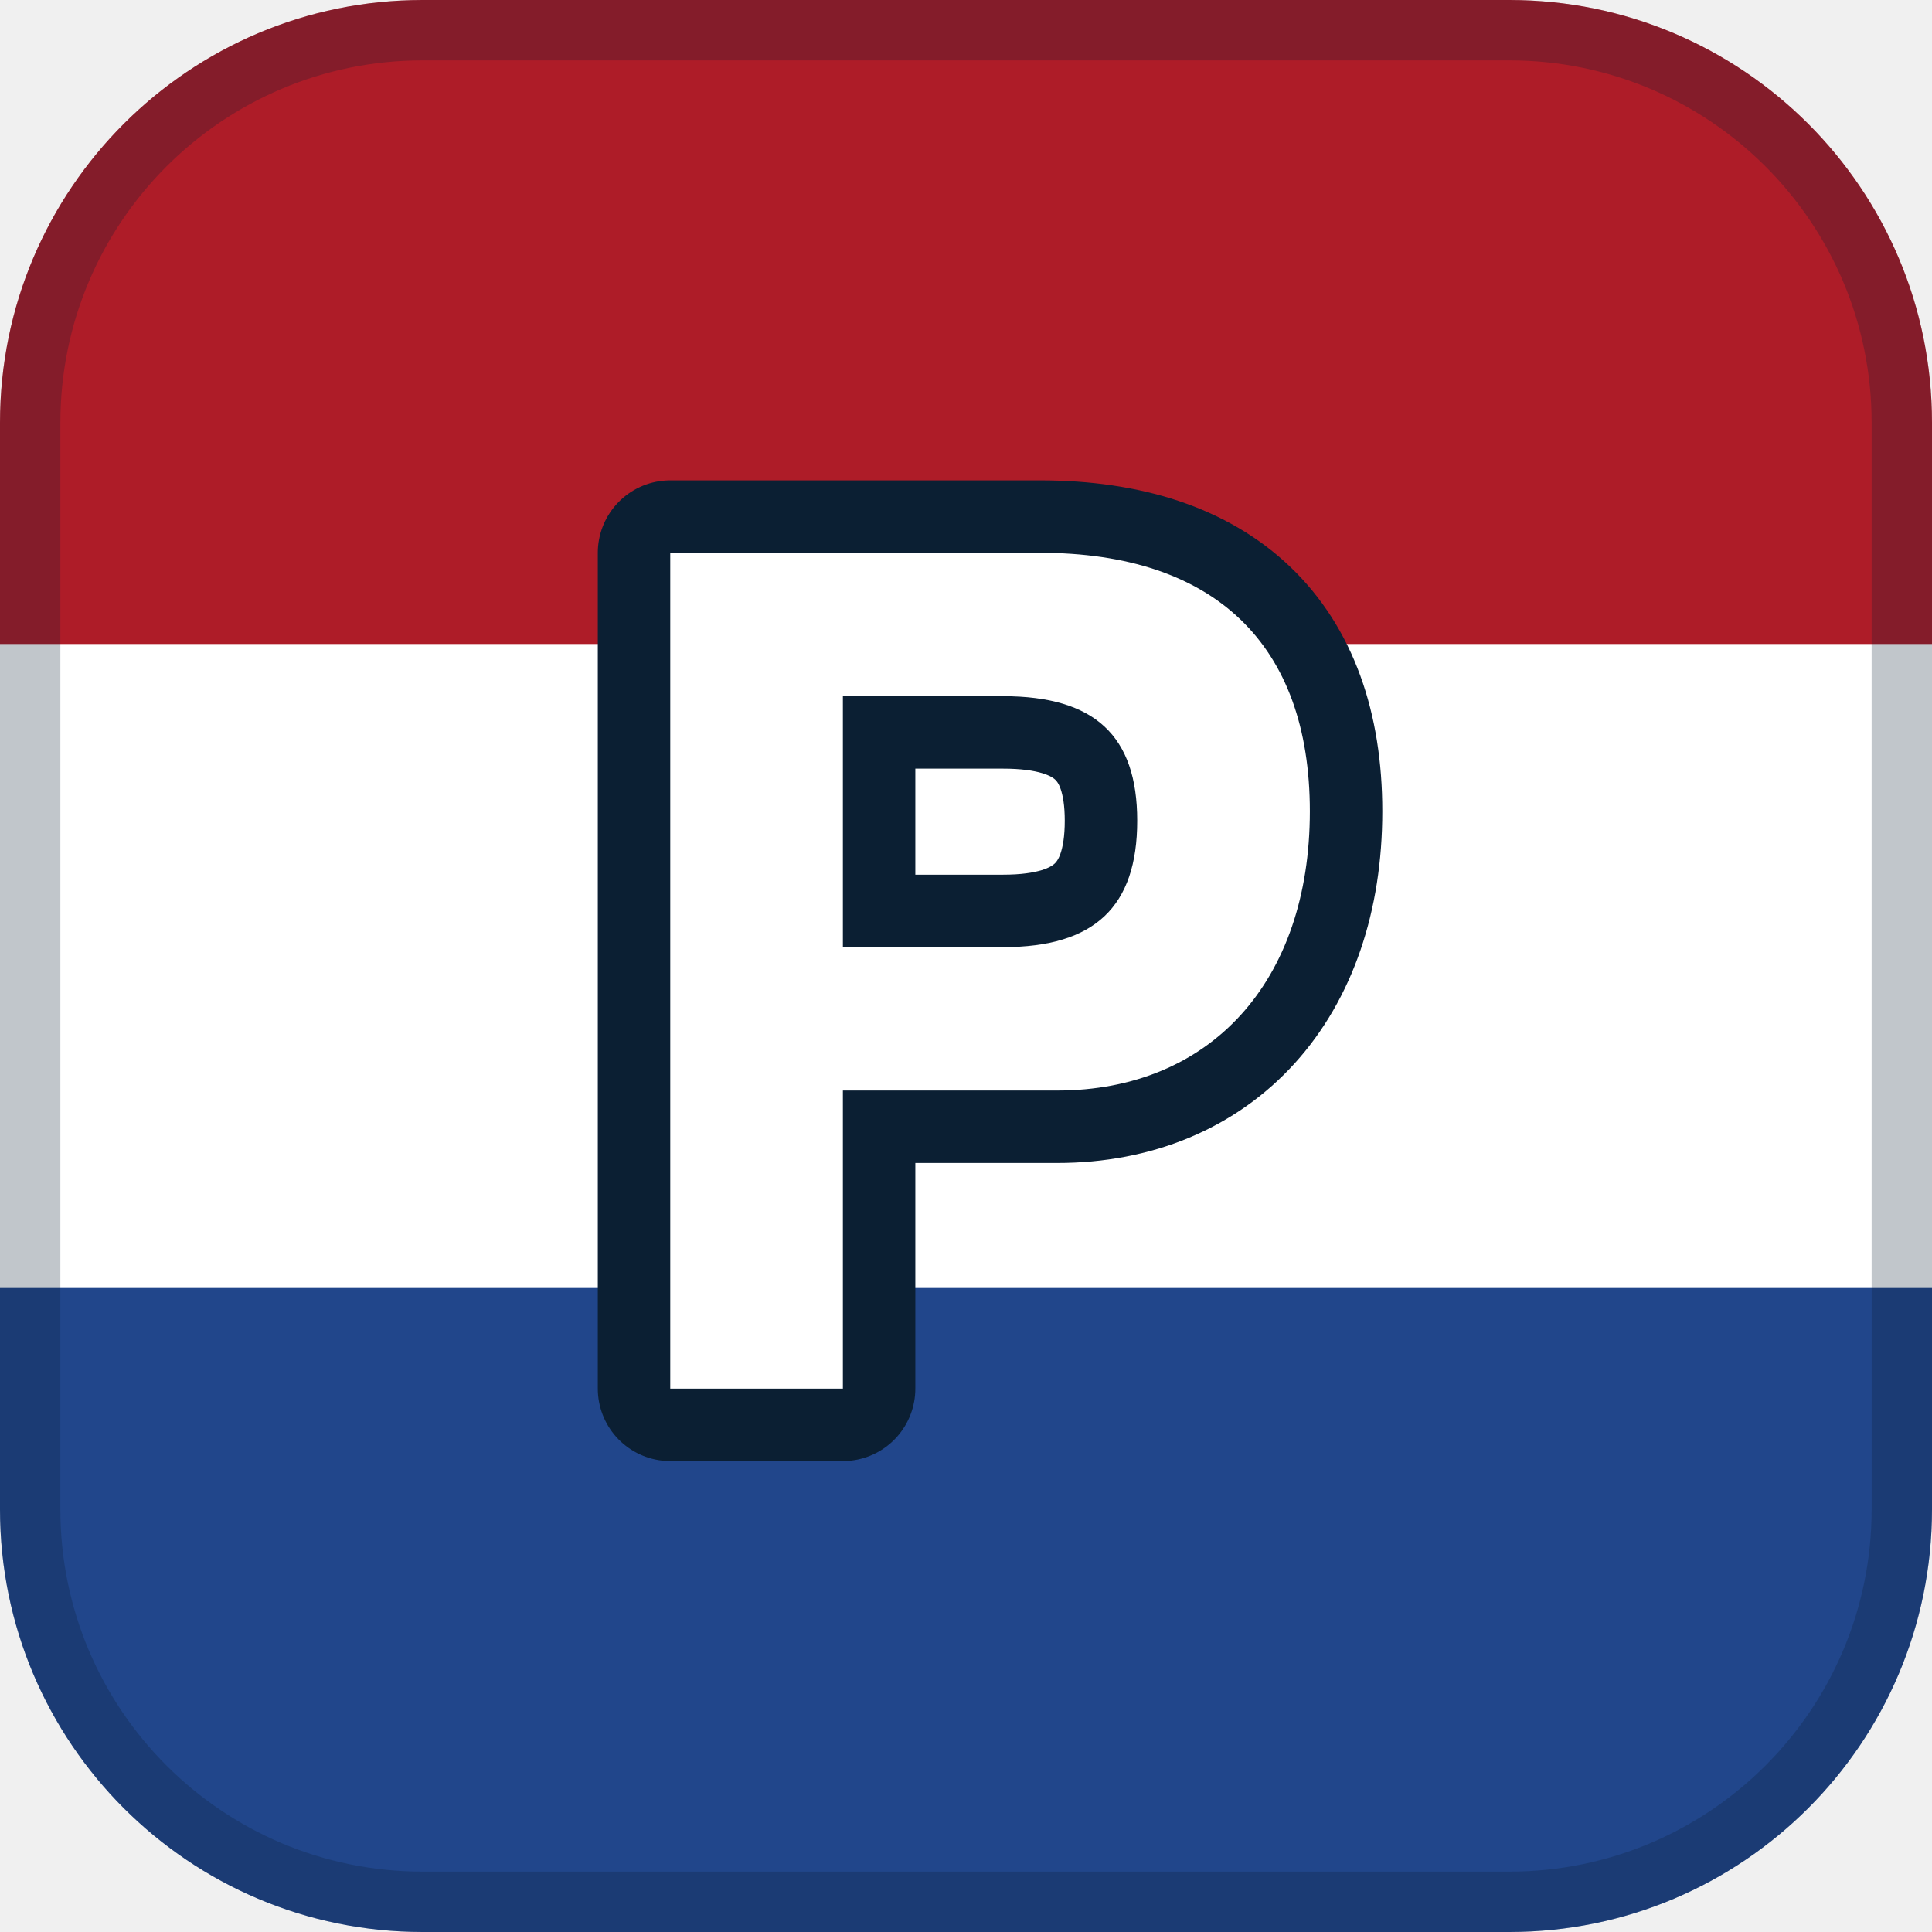
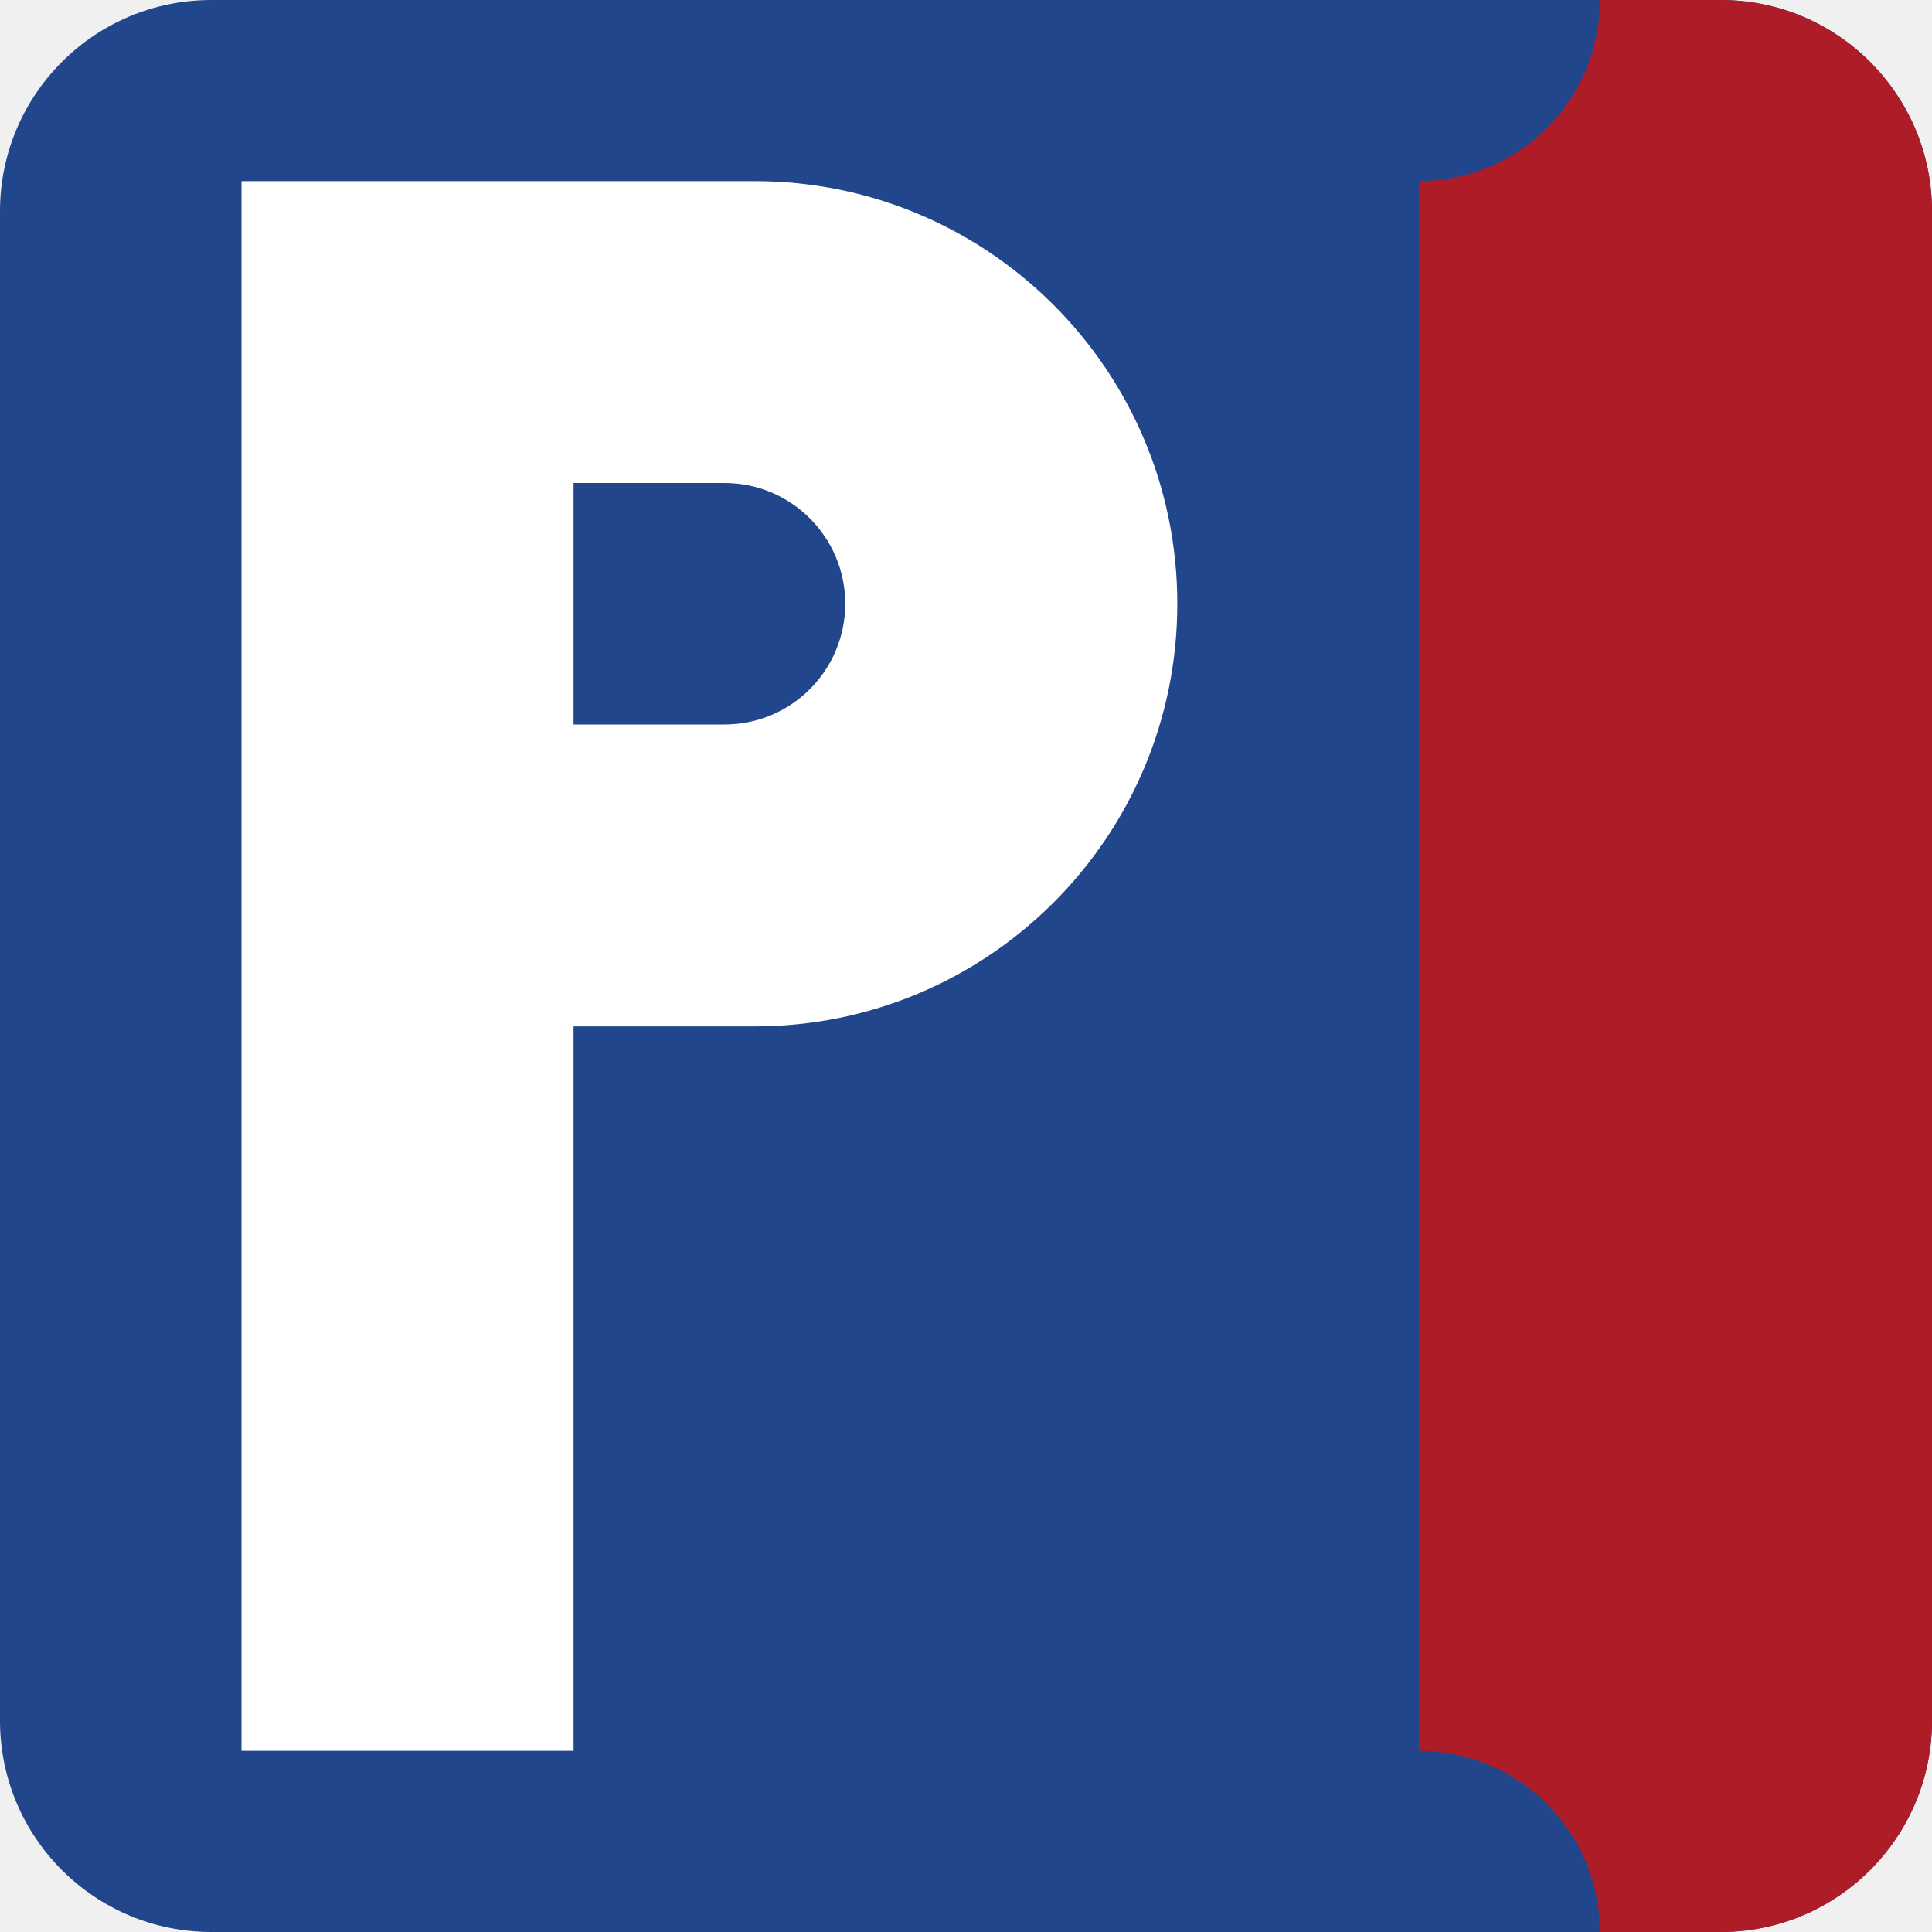
- <svg xmlns="http://www.w3.org/2000/svg" viewBox="0 0 32 32">
-   <defs>
-     <clipPath id="r">
-       <rect width="32" height="32" rx="7" />
-     </clipPath>
-   </defs>
-   <g clip-path="url(#r)">
-     <rect x="0" y="0.000" width="32" height="10.717" fill="#AE1C28" />
-     <rect x="0" y="10.667" width="32" height="10.717" fill="#FFFFFF" />
-     <rect x="0" y="21.333" width="32" height="10.717" fill="#21468B" />
+ <svg xmlns="http://www.w3.org/2000/svg" viewBox="0 0 64 64">
+   <clipPath id="c">
+     <rect width="64" height="64" rx="7" />
+   </clipPath>
+   <g clip-path="url(#c)">
+     <rect width="64" height="64" fill="#21468B" />
+     <rect x="47" width="17" height="64" fill="#AE1C28" />
+     <circle cx="47" cy="0" r="6" fill="#21468B" />
+     <circle cx="47" cy="64" r="6" fill="#21468B" />
  </g>
-   <rect x="0.5" y="0.5" width="31" height="31" rx="6.5" fill="none" stroke="#0B1F33" stroke-opacity=".25" />
-   <text x="16" y="23" font-size="19" font-weight="900" fill="#fff" stroke="#0B1F33" stroke-width="2.4" paint-order="stroke" stroke-linejoin="round" font-family="Helvetica, Arial, sans-serif" text-anchor="middle">P</text>
+   <path d="M8 6h17a14 14 0 0 1 0 28h-6v24H8zm11 10v8h5a4 4 0 0 0 0-8z" fill="#fff" />
</svg>
